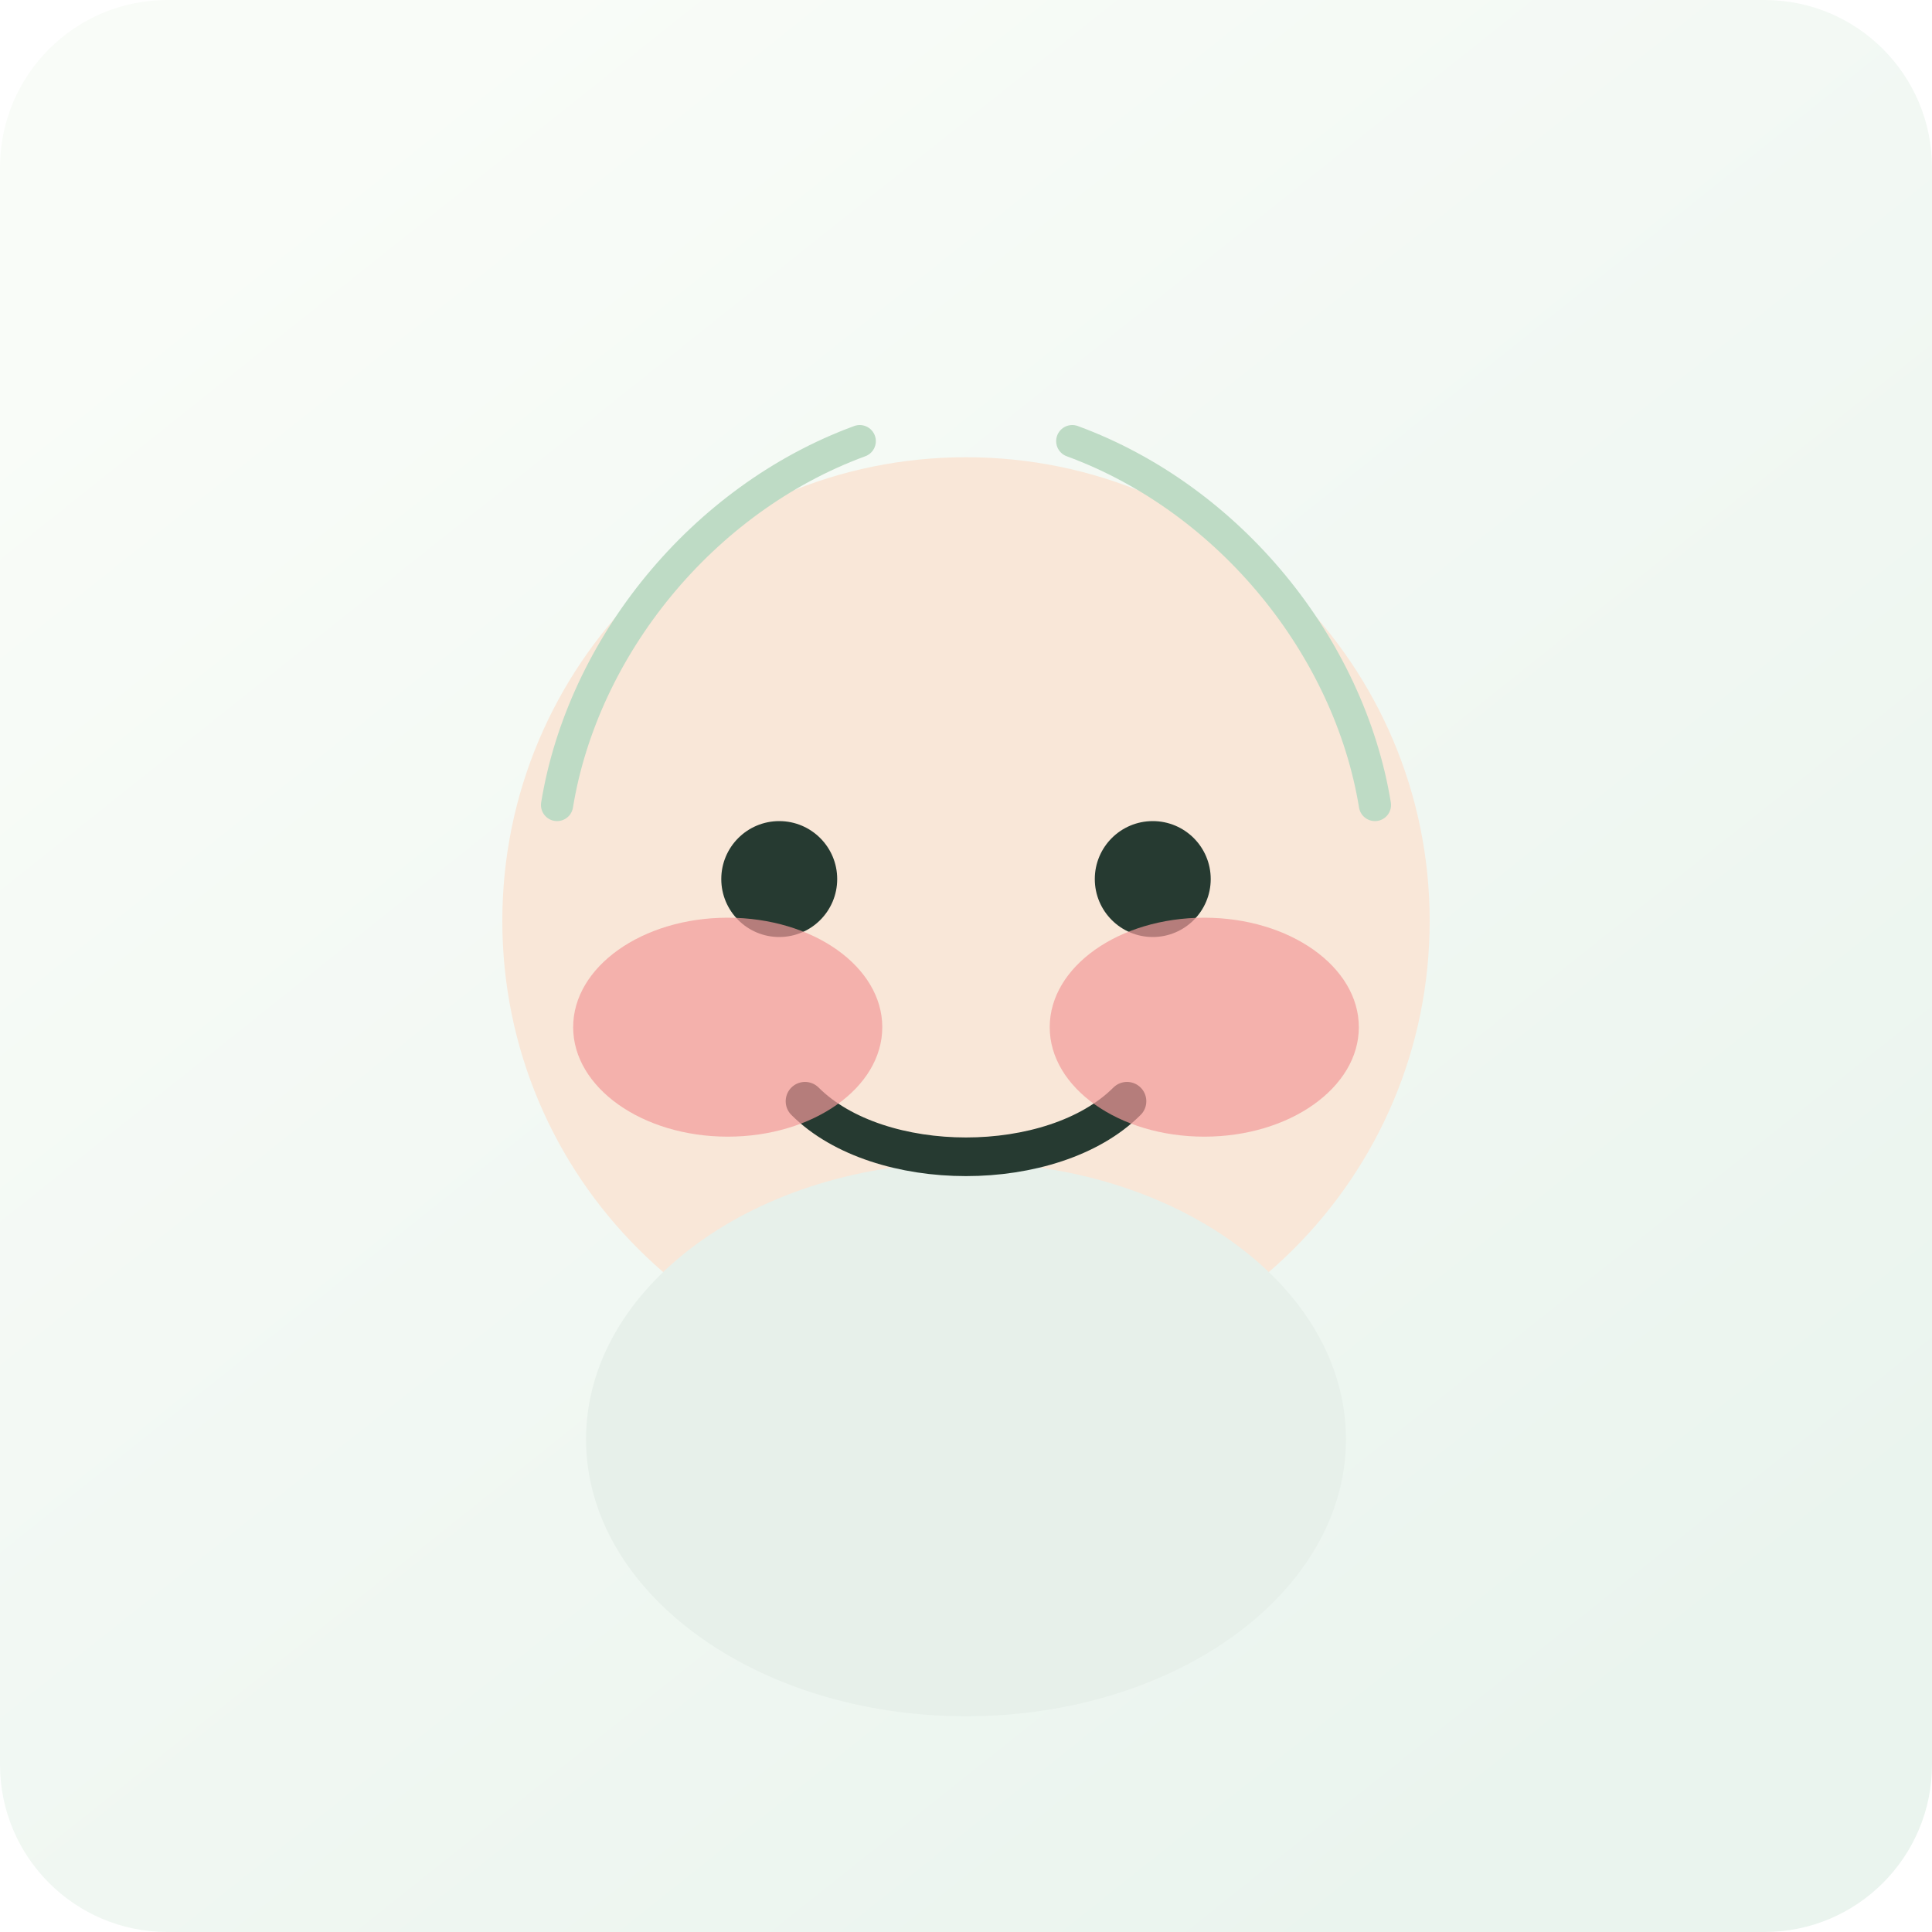
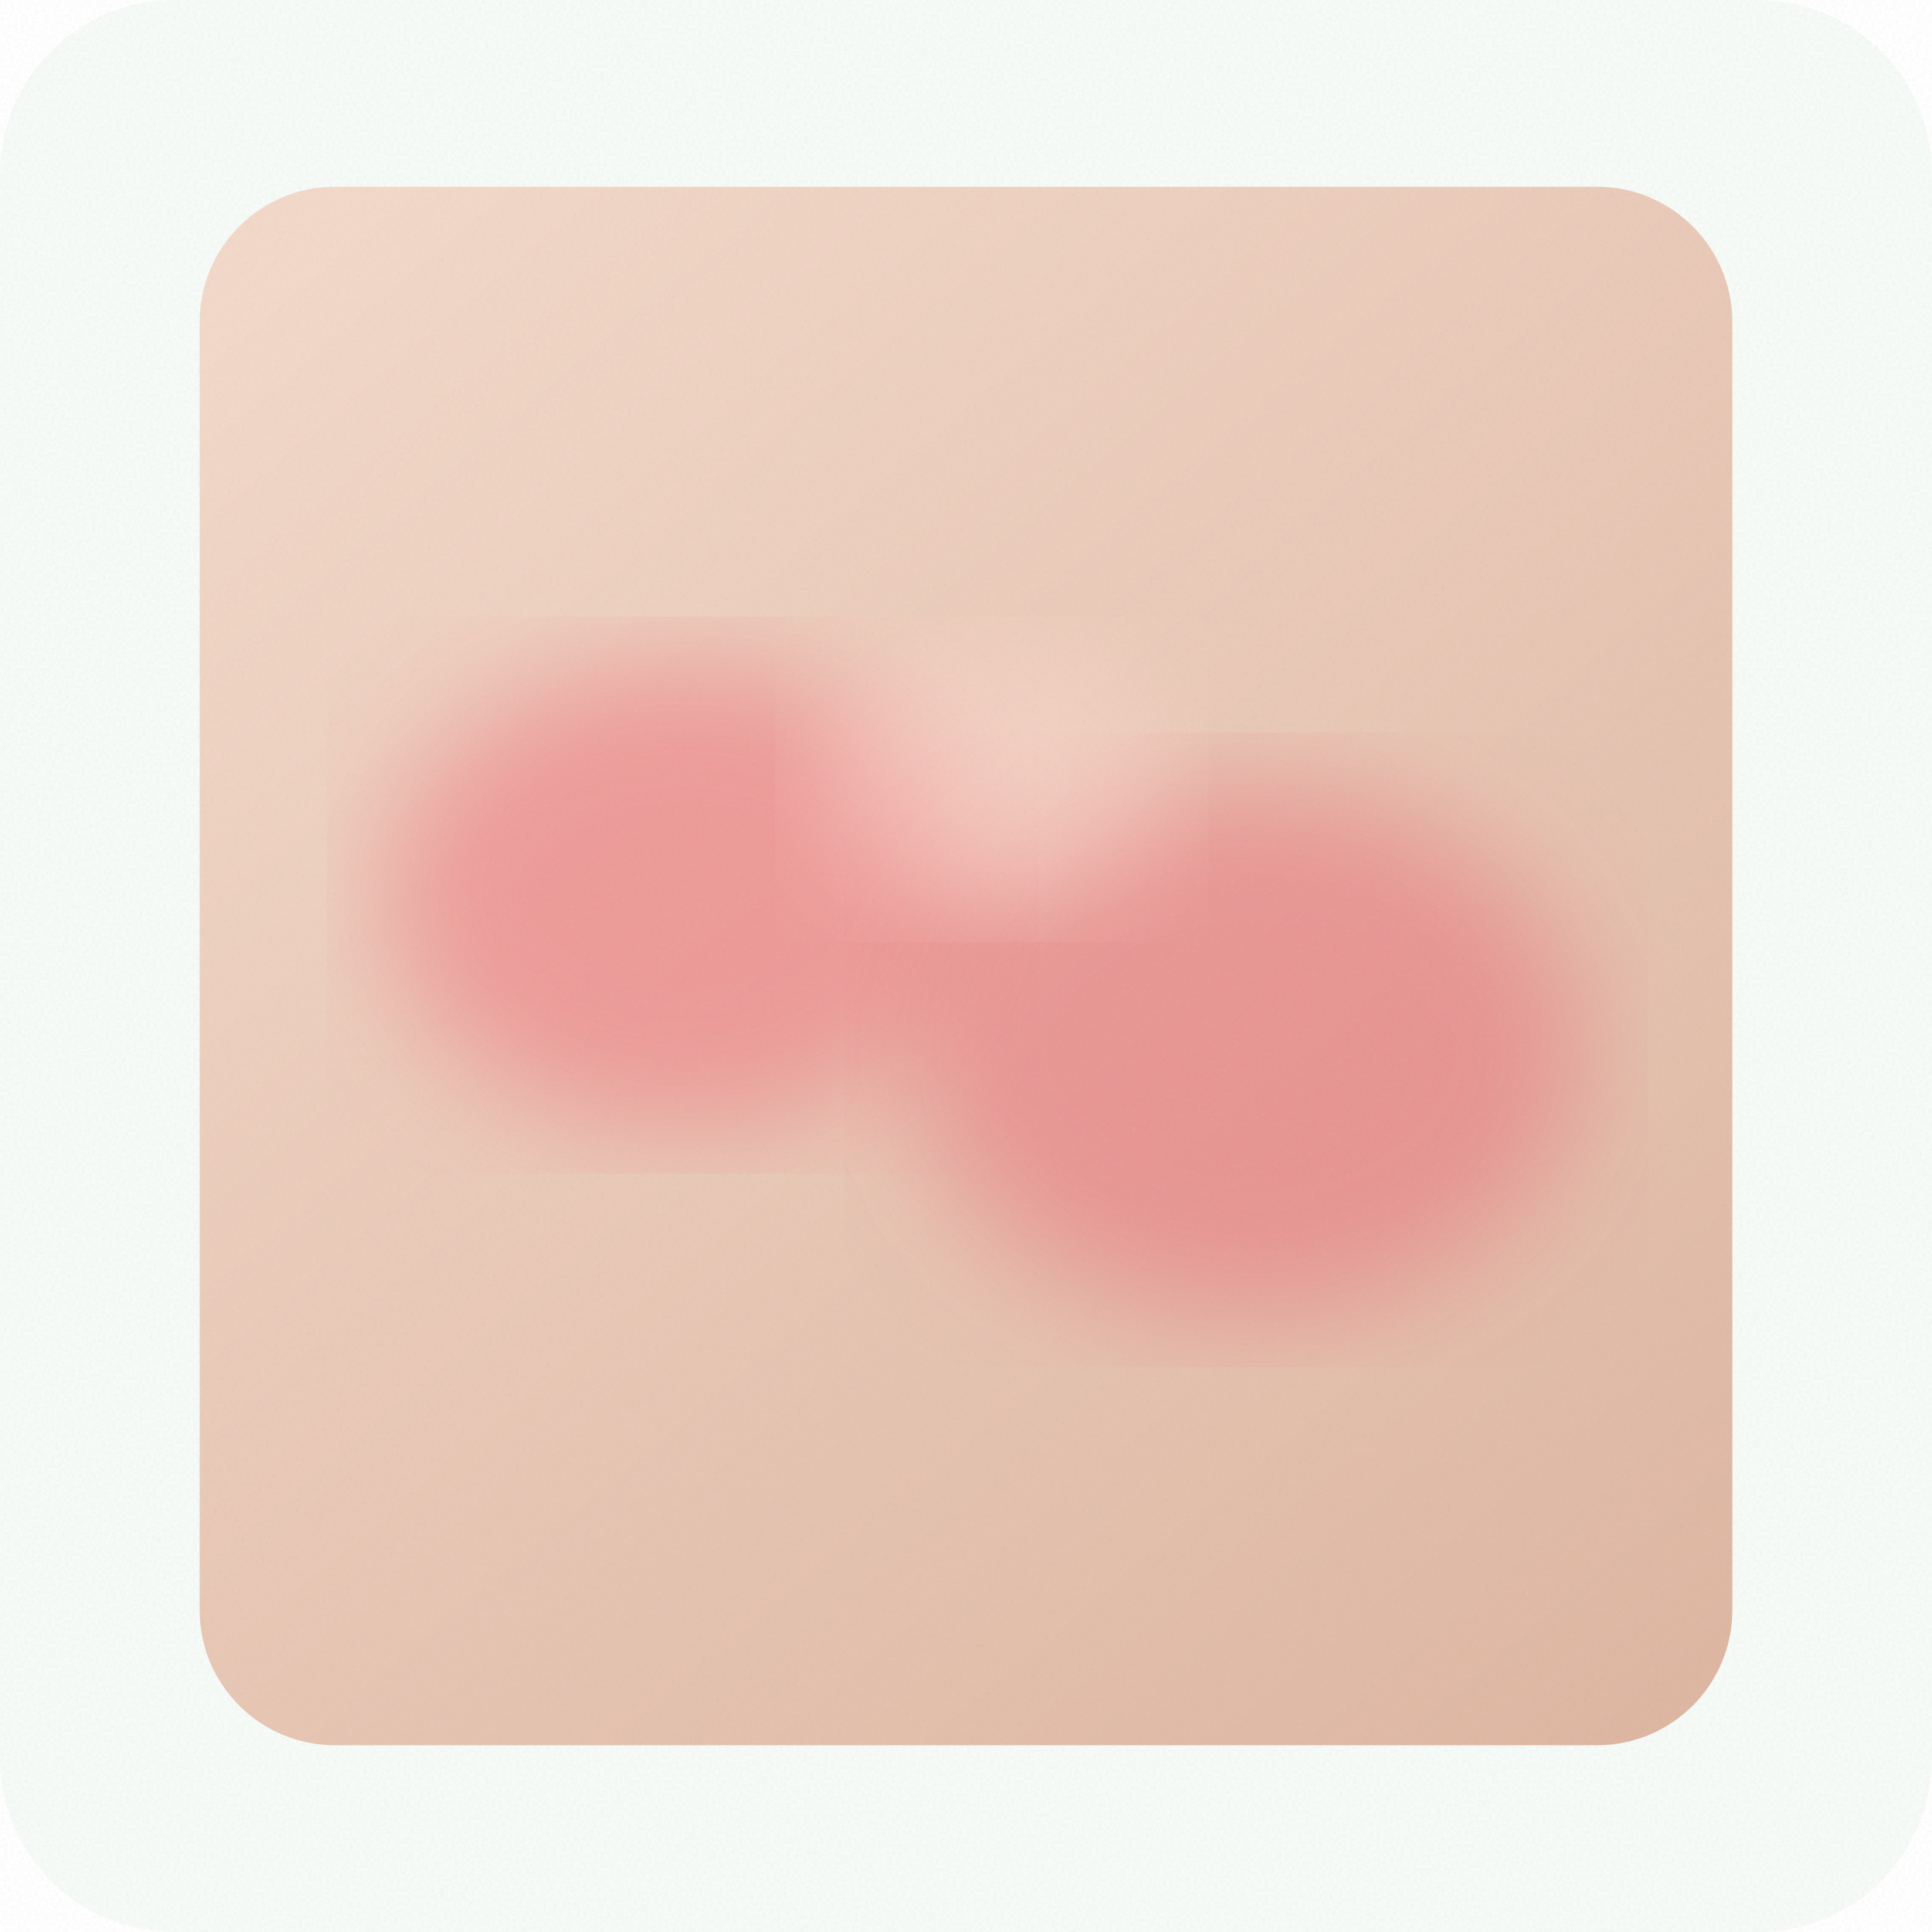
<svg xmlns="http://www.w3.org/2000/svg" width="600" height="600" viewBox="0 0 600 600" fill="none">
-   <rect width="600" height="600" rx="52" fill="url(#bg)" />
-   <circle cx="300" cy="286" r="144" fill="#F9E7D8" />
-   <ellipse cx="300" cy="447" rx="118" ry="86" fill="#E7F0EA" />
-   <circle cx="242" cy="273" r="18" fill="#263A31" />
-   <circle cx="358" cy="273" r="18" fill="#263A31" />
-   <path d="M250 342C273 365 327 365 350 342" stroke="#263A31" stroke-width="12" stroke-linecap="round" />
-   <ellipse cx="226" cy="319" rx="48" ry="34" fill="#F39A9A" fill-opacity=".7" />
-   <ellipse cx="374" cy="319" rx="48" ry="34" fill="#F39A9A" fill-opacity=".7" />
-   <path d="M173 250C181 201 218 155 267 137" stroke="#BEDBC5" stroke-width="10" stroke-linecap="round" />
-   <path d="M427 250C419 201 382 155 333 137" stroke="#BEDBC5" stroke-width="10" stroke-linecap="round" />
  <defs>
-     <linearGradient id="bg" x1="92" y1="49" x2="493" y2="552" gradientUnits="userSpaceOnUse">
-       <stop stop-color="#F9FCF8" />
-       <stop offset="1" stop-color="#EAF4EE" />
+     <linearGradient id="skin" x1="112" y1="62" x2="510" y2="536" gradientUnits="userSpaceOnUse">
+       <stop stop-color="#F2D8C8" />
+       <stop offset="1" stop-color="#DEB6A2" />
    </linearGradient>
+     <filter id="grain" x="-20%" y="-20%" width="140%" height="140%">
+       <feTurbulence type="fractalNoise" baseFrequency="0.95" numOctaves="2" stitchTiles="stitch" />
+       <feColorMatrix type="saturate" values="0" />
+       <feComponentTransfer>
+         <feFuncA type="table" tableValues="0 0 .055 .08" />
+       </feComponentTransfer>
+     </filter>
+     <filter id="blur">
+       <feGaussianBlur stdDeviation="18" />
+     </filter>
  </defs>
+   <rect width="600" height="600" rx="54" fill="#F7FBF8" />
+   <rect x="62" y="58" width="476" height="484" rx="42" fill="url(#skin)" />
+   <ellipse cx="212" cy="278" rx="92" ry="72" fill="#EE717C" fill-opacity=".55" filter="url(#blur)" />
+   <ellipse cx="387" cy="326" rx="104" ry="82" fill="#E96372" fill-opacity=".48" filter="url(#blur)" />
+   <ellipse cx="308" cy="242" rx="56" ry="42" fill="#FFD8CF" fill-opacity=".42" filter="url(#blur)" />
+   <rect x="62" y="58" width="476" height="484" rx="42" filter="url(#grain)" />
</svg>
